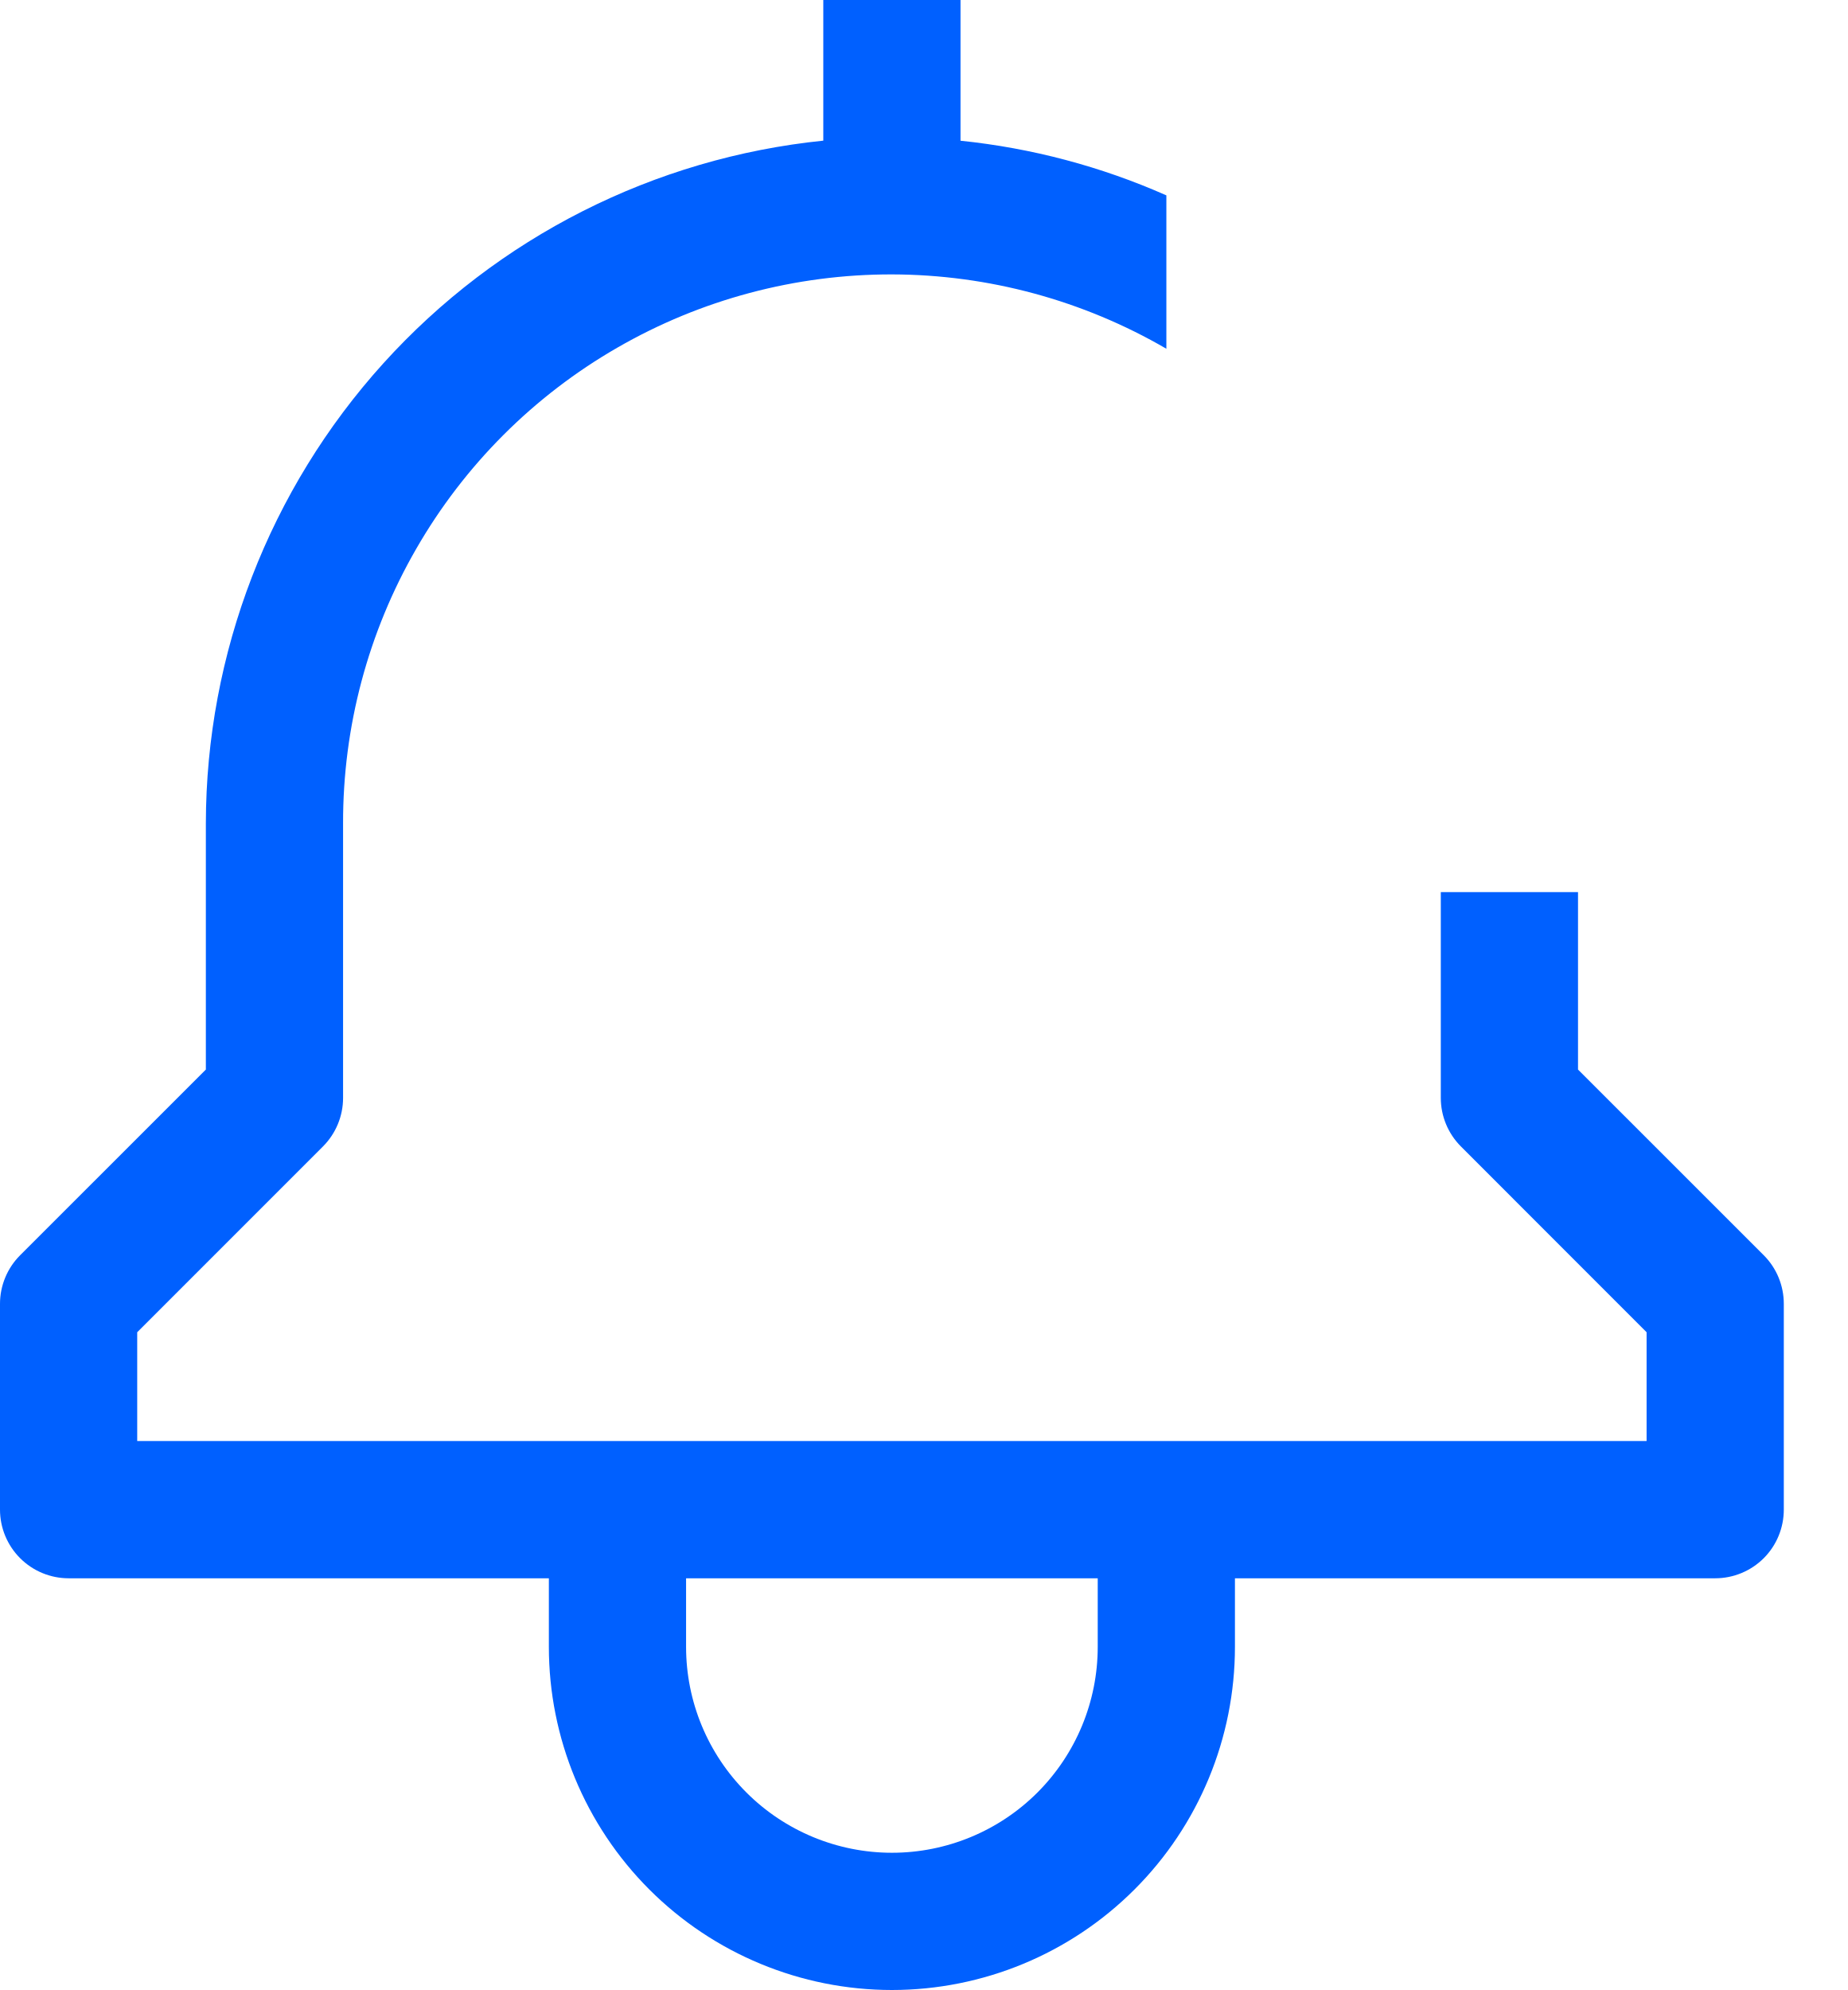
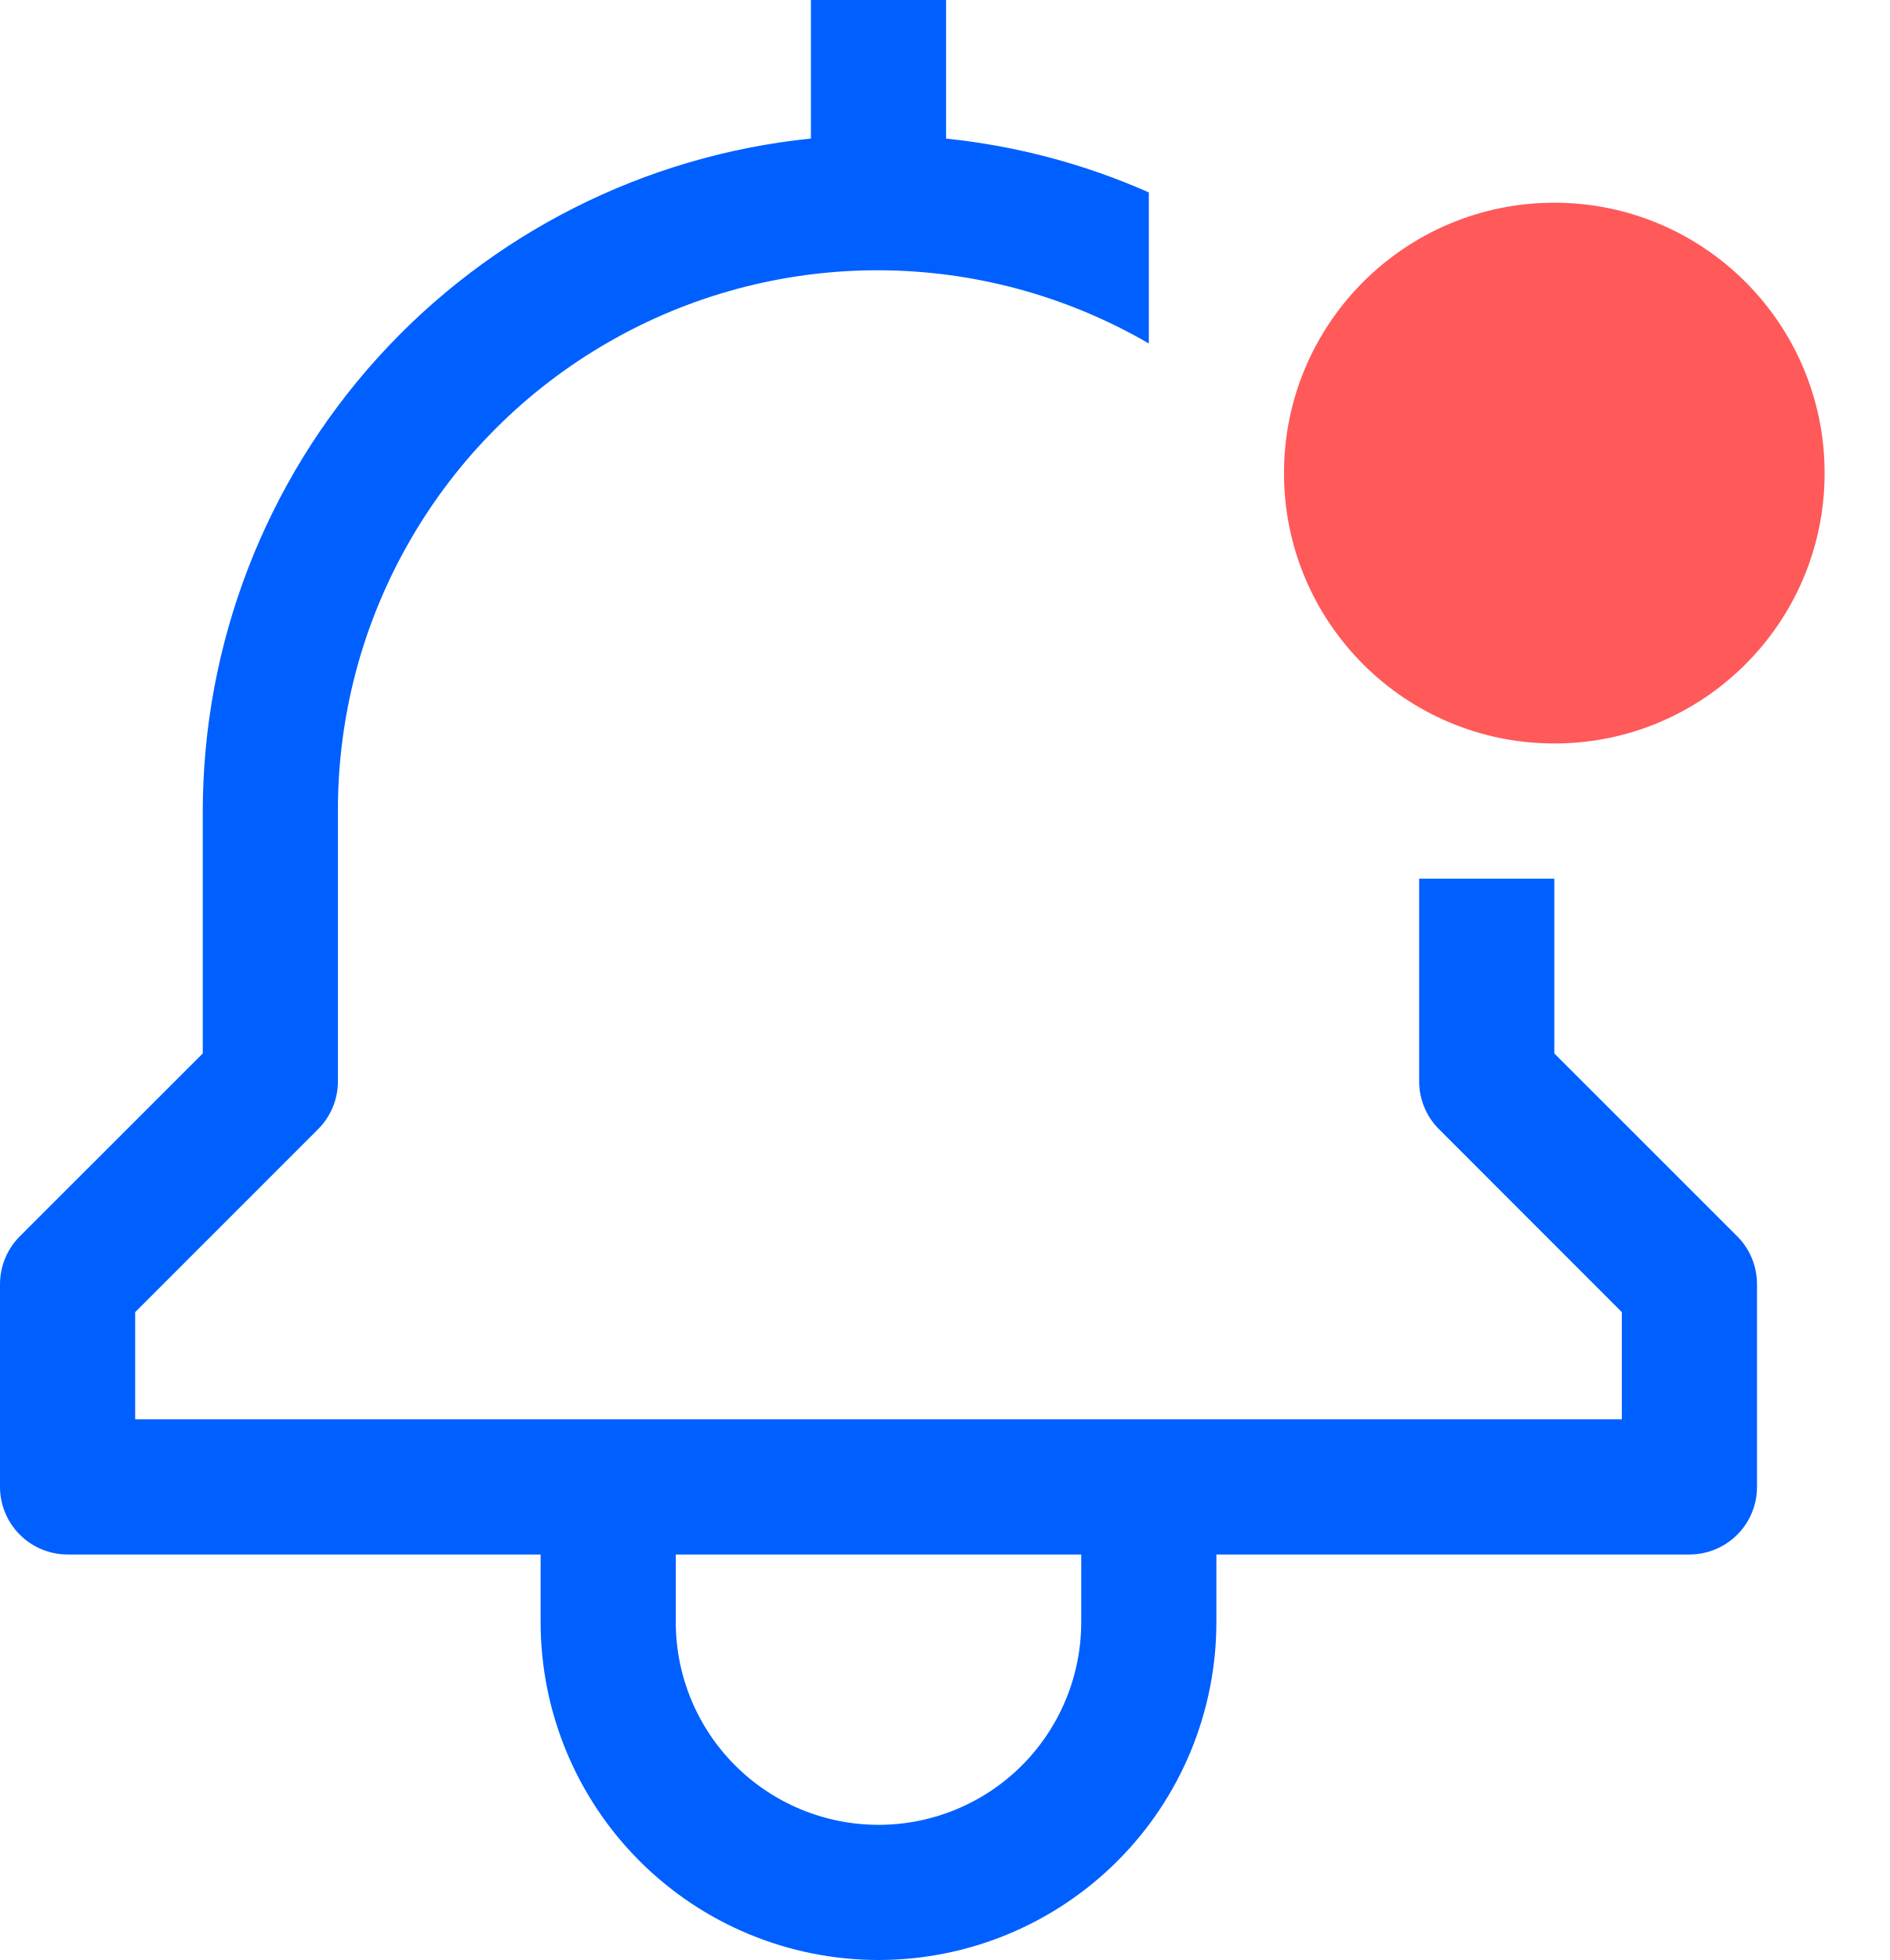
- <svg xmlns="http://www.w3.org/2000/svg" width="26" height="28" viewBox="0 0 26 28" fill="none">
+ <svg xmlns="http://www.w3.org/2000/svg" width="27" height="28" viewBox="0 0 27 28" fill="none">
+   <path d="M22.207 10.621C24.34 10.621 26.069 8.892 26.069 6.759C26.069 4.626 24.34 2.896 22.207 2.896C20.074 2.896 18.345 4.626 18.345 6.759C18.345 8.892 20.074 10.621 22.207 10.621Z" fill="#FF5959" />
  <path d="M22.207 15.049V12.552H20.276V15.448C20.276 15.704 20.378 15.95 20.559 16.131L23.172 18.745V20.276H1.931V18.745L4.545 16.131C4.726 15.95 4.828 15.704 4.828 15.448V11.586C4.825 10.229 5.18 8.896 5.858 7.721C6.535 6.545 7.511 5.569 8.687 4.892C9.862 4.214 11.195 3.859 12.552 3.861C13.909 3.864 15.241 4.225 16.414 4.907V2.749C15.495 2.342 14.517 2.083 13.517 1.98V0H11.586V1.979C9.206 2.222 7 3.338 5.395 5.112C3.79 6.887 2.9 9.194 2.897 11.586V15.049L0.283 17.662C0.102 17.843 5.46844e-05 18.089 0 18.345V21.241C0 21.497 0.102 21.743 0.283 21.924C0.464 22.105 0.709 22.207 0.966 22.207H7.724V23.172C7.724 24.453 8.233 25.681 9.138 26.586C10.043 27.491 11.271 28 12.552 28C13.832 28 15.06 27.491 15.965 26.586C16.871 25.681 17.379 24.453 17.379 23.172V22.207H24.138C24.394 22.207 24.64 22.105 24.821 21.924C25.002 21.743 25.103 21.497 25.103 21.241V18.345C25.103 18.089 25.002 17.843 24.821 17.662L22.207 15.049ZM15.448 23.172C15.448 23.941 15.143 24.677 14.6 25.221C14.057 25.764 13.32 26.069 12.552 26.069C11.784 26.069 11.047 25.764 10.504 25.221C9.96 24.677 9.655 23.941 9.655 23.172V22.207H15.448V23.172Z" fill="#0060FF" />
</svg>
